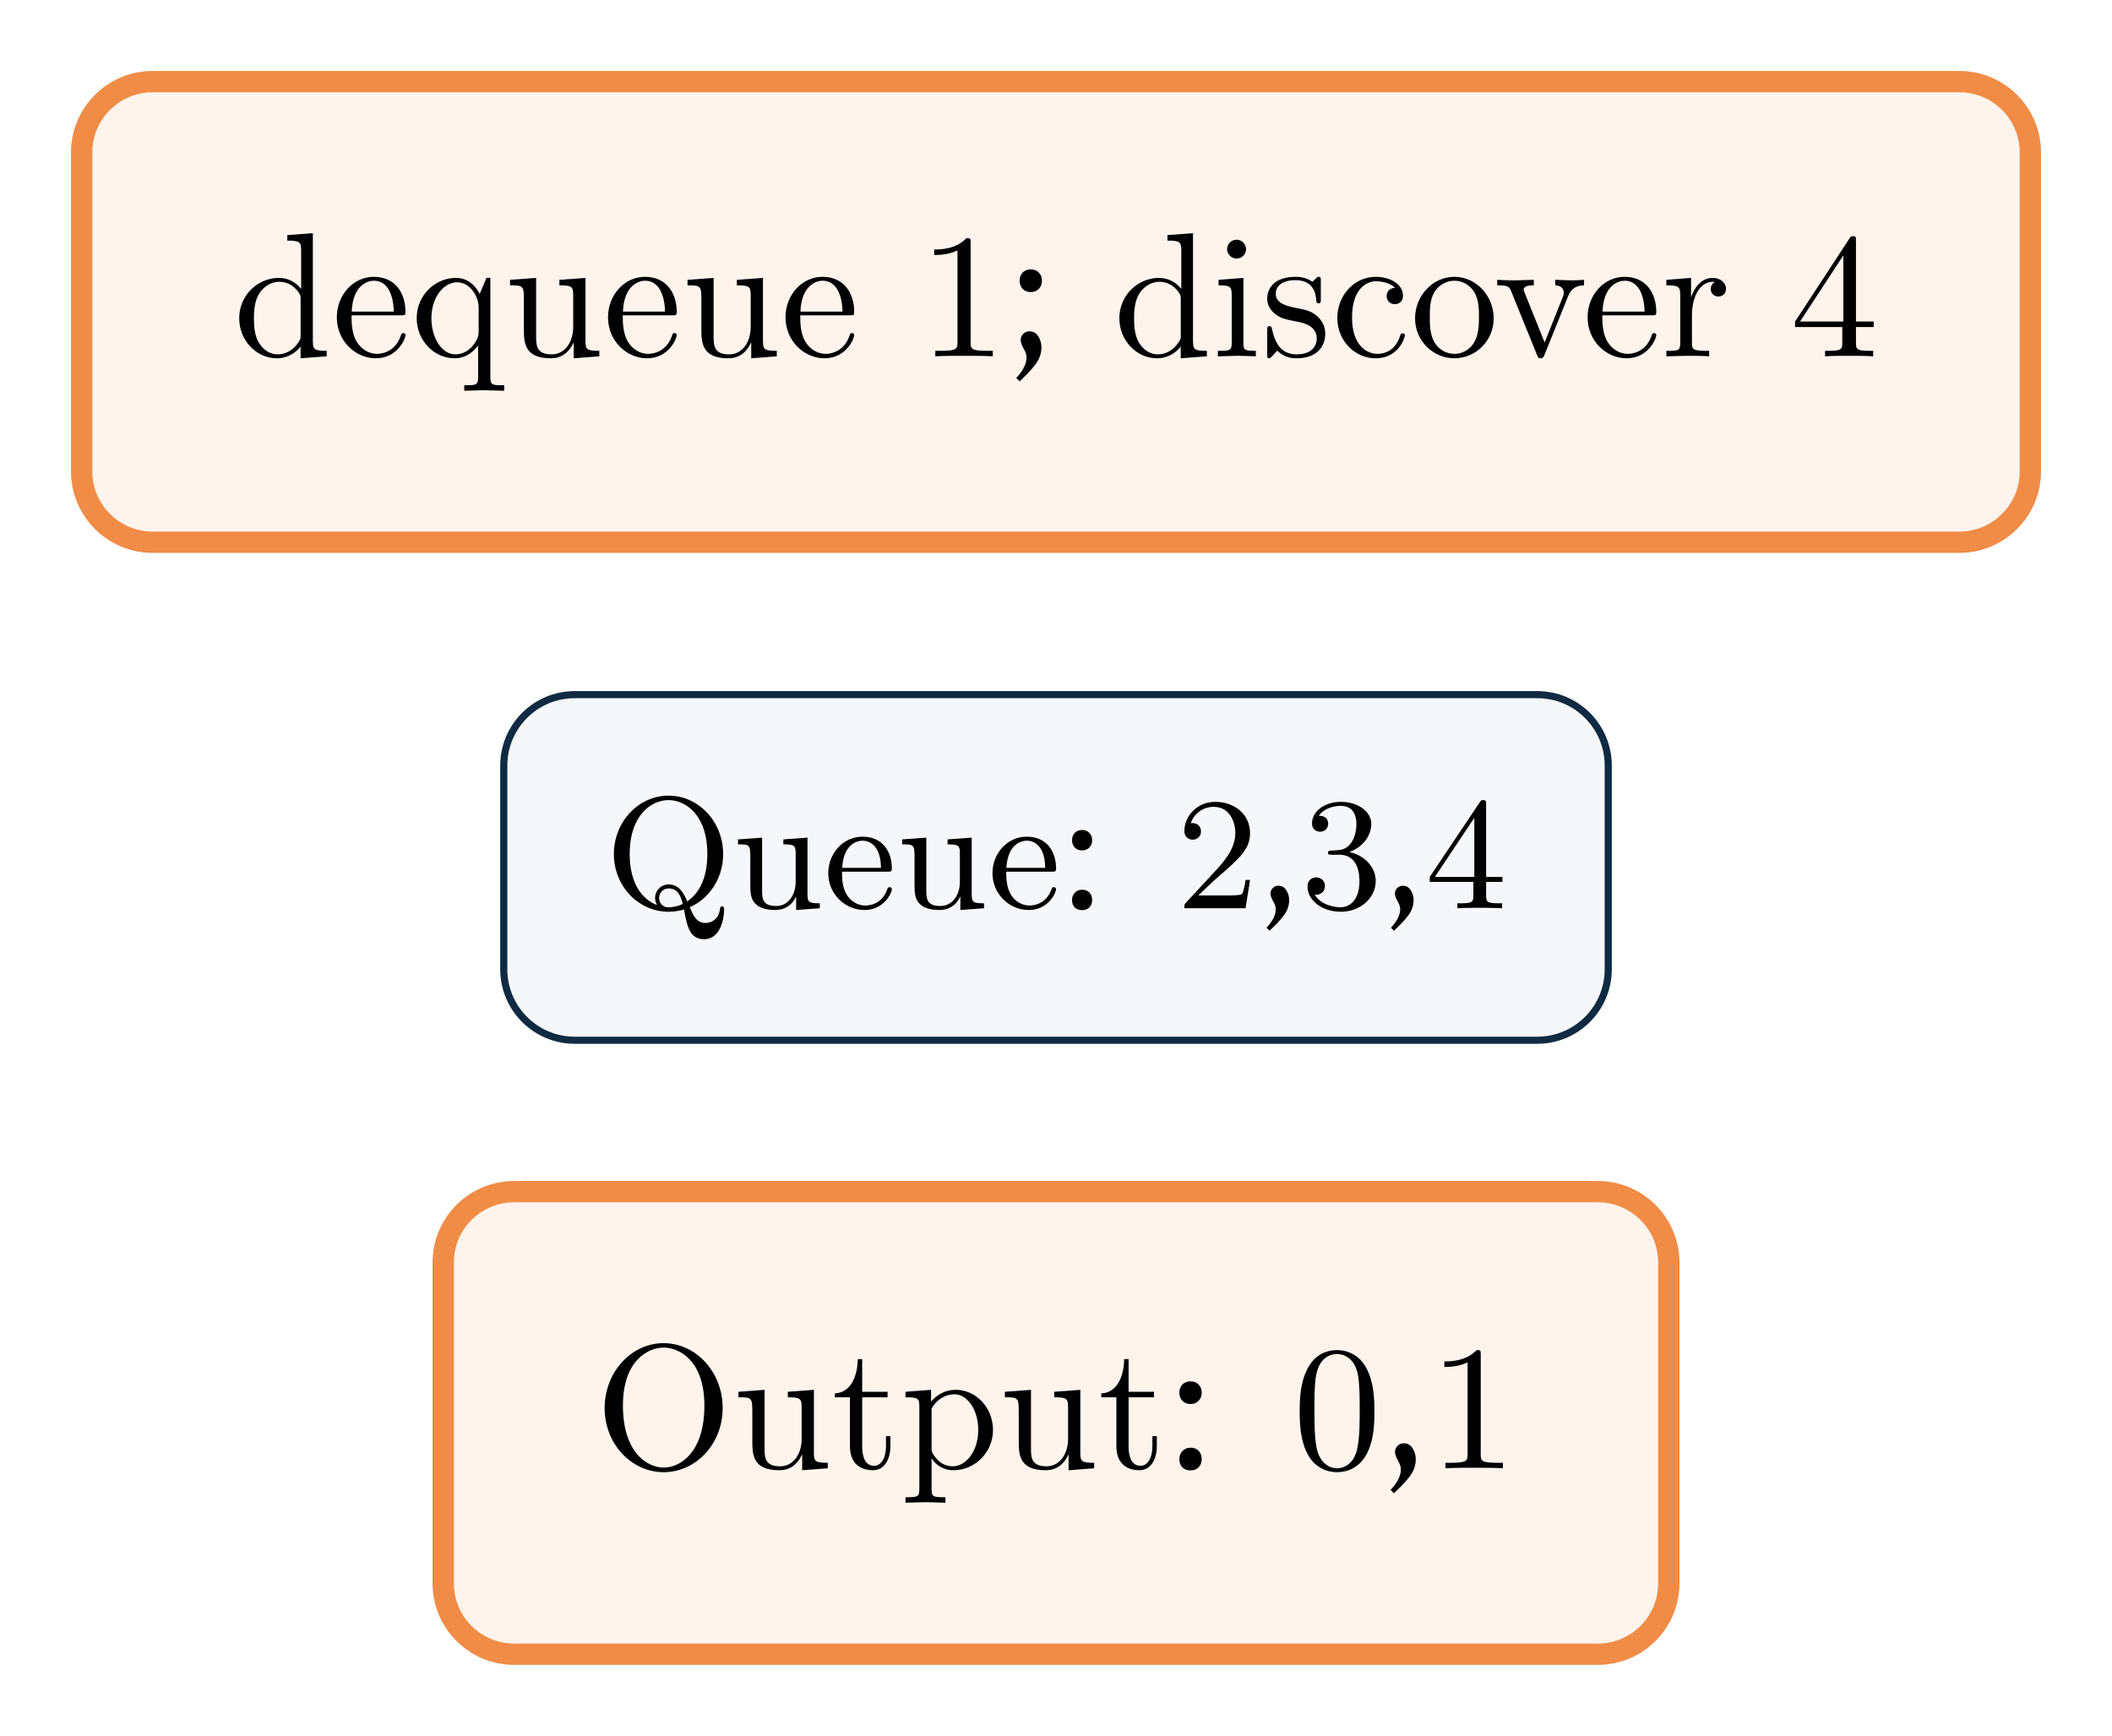
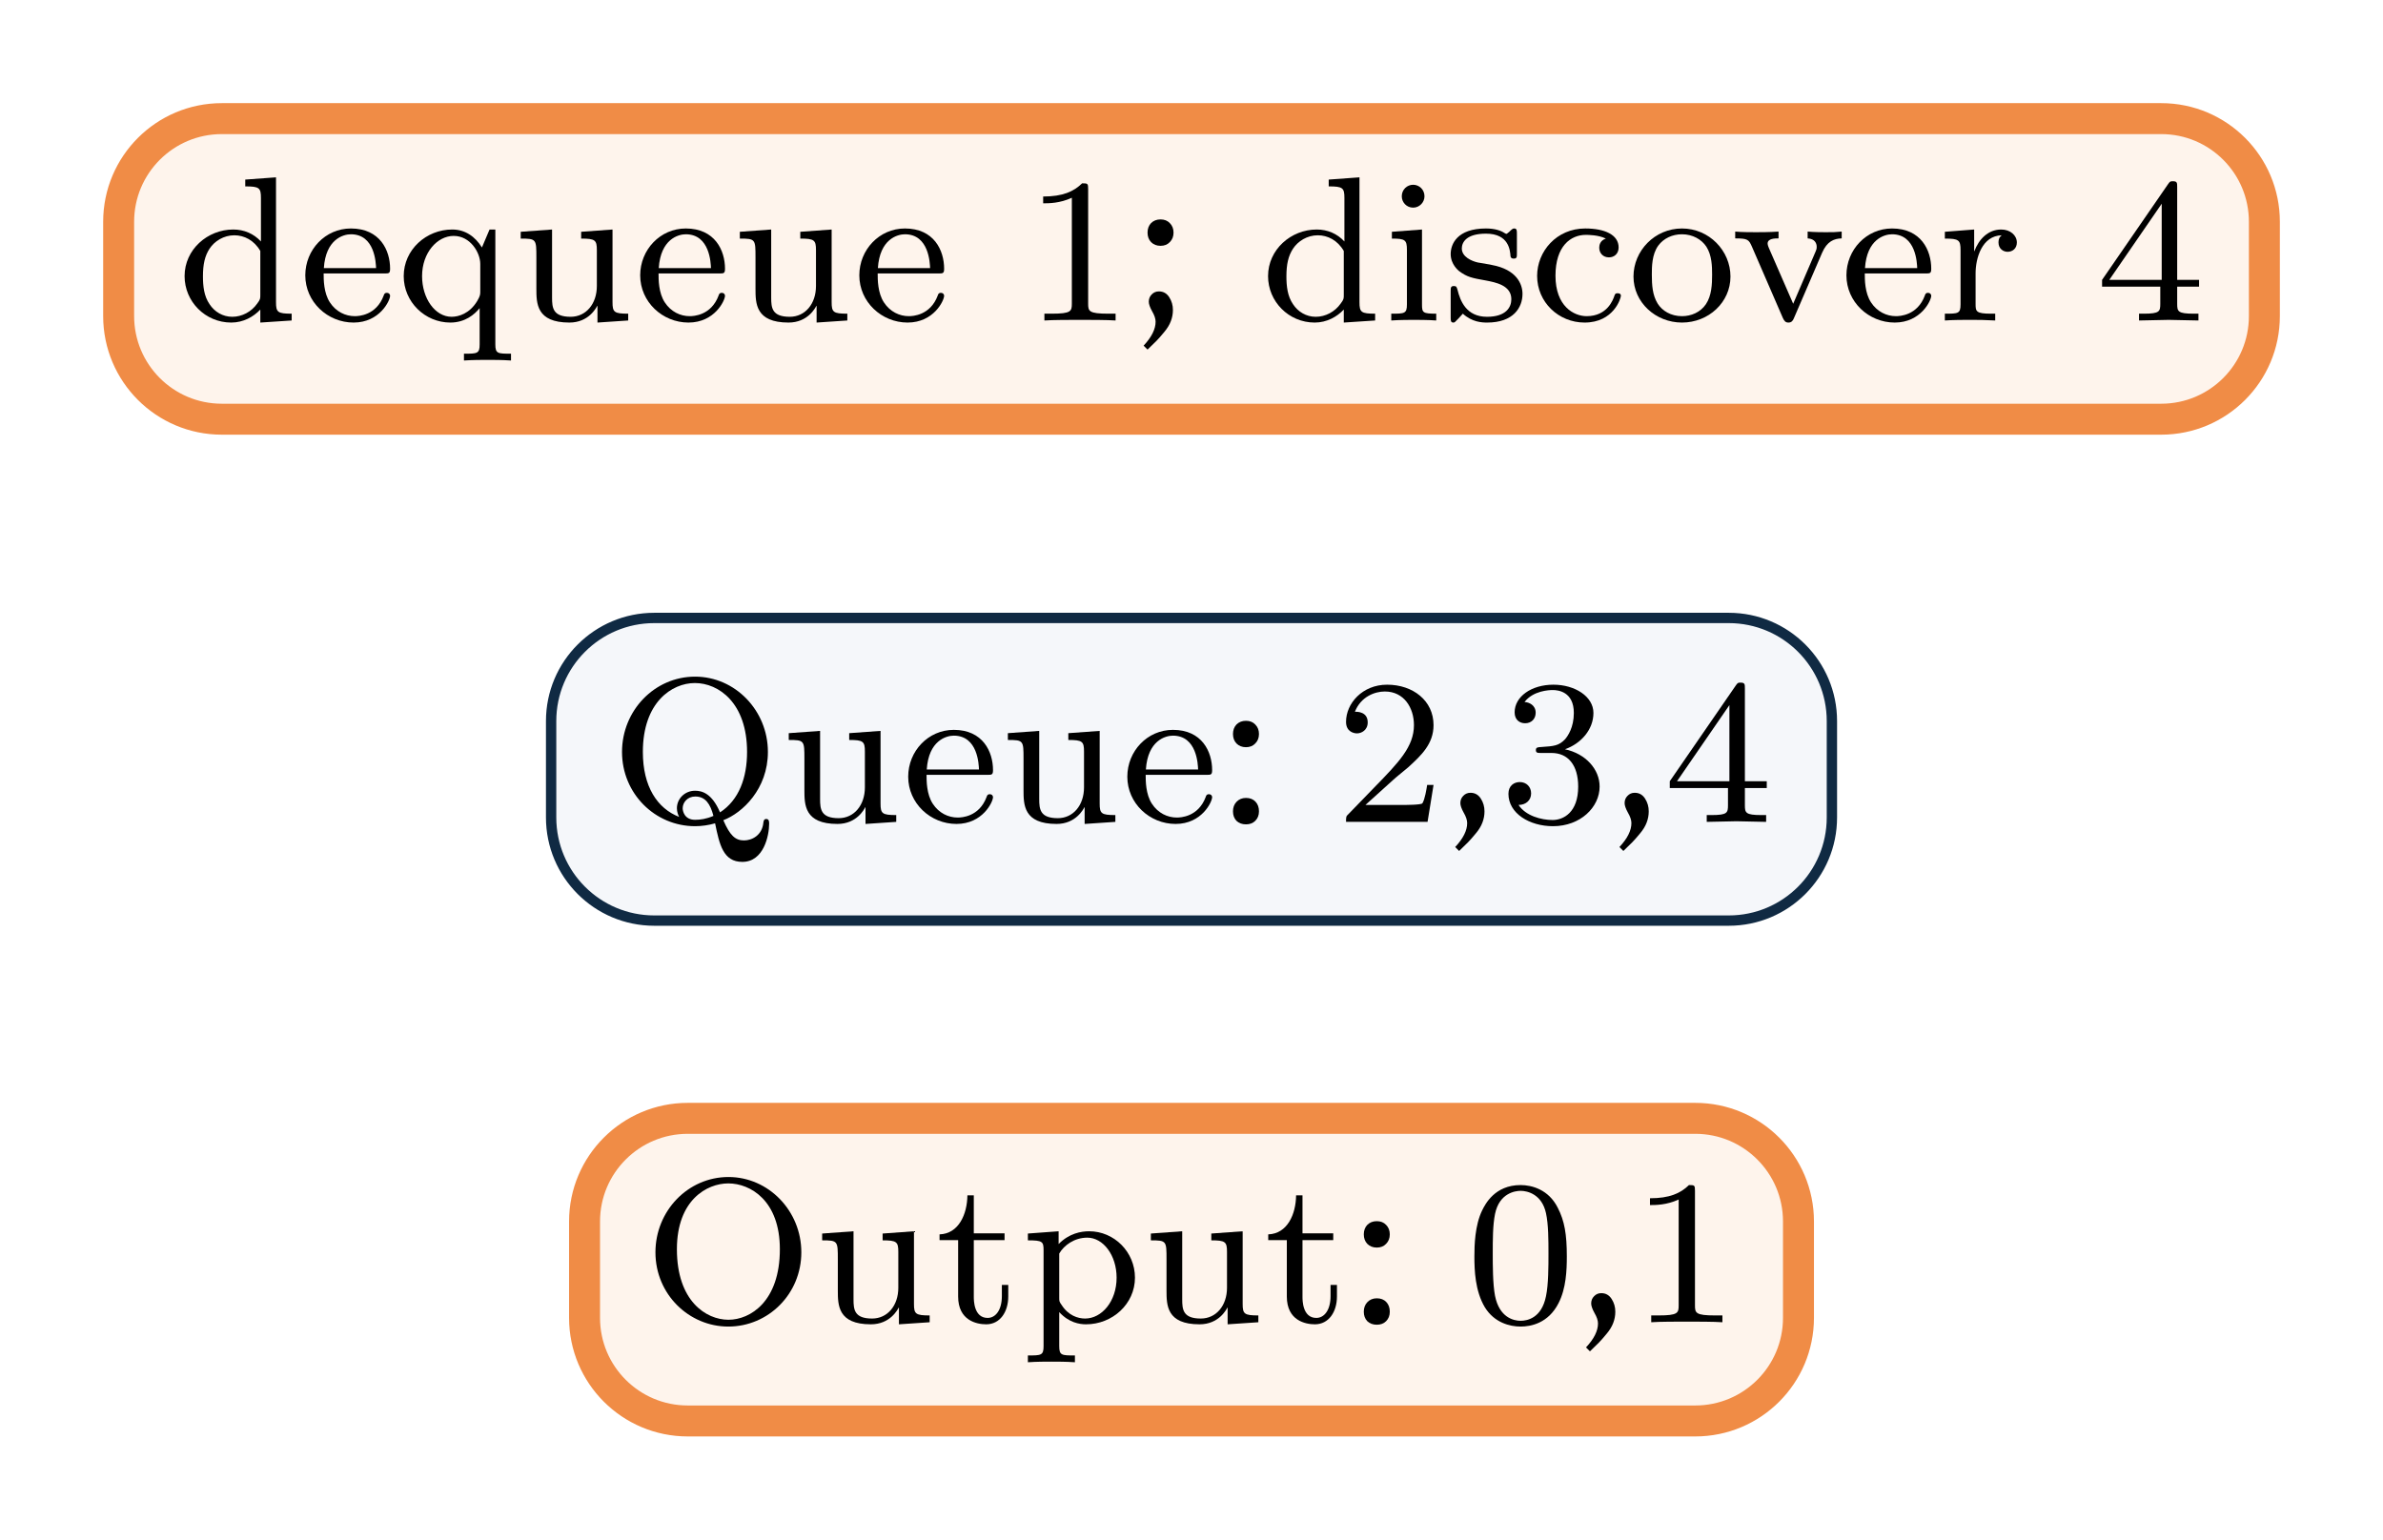
- <svg xmlns="http://www.w3.org/2000/svg" xmlns:xlink="http://www.w3.org/1999/xlink" version="1.1" width="118.547pt" height="97.437pt" viewBox="0 0 118.547 97.437">
+ <svg xmlns="http://www.w3.org/2000/svg" xmlns:xlink="http://www.w3.org/1999/xlink" version="1.1" width="92.047pt" height="59.483pt" viewBox="0 0 92.047 59.483">
  <defs>
-     <use id="g3-15" xlink:href="#g1-15" transform="scale(.900602)" />
-     <use id="g3-29" xlink:href="#g1-29" transform="scale(.900602)" />
-     <path id="g1-15" d="M1.922-.508Q1.922-.229 1.823 .03Q1.723 .299 1.494 .568Q1.265 .847 1.125 .986T.697 1.404L.508 1.215Q1.086 .598 1.086 .06Q1.086-.159 .916-.448Q.757-.737 .757-.906Q.757-1.116 .896-1.255Q1.036-1.404 1.245-1.404Q1.564-1.404 1.743-1.125T1.922-.508Z" />
-     <path id="g1-29" d="M1.773-4.701Q1.952-4.522 1.952-4.243T1.773-3.785Q1.604-3.606 1.325-3.606T.867-3.785Q.697-3.964 .697-4.243T.867-4.701Q1.046-4.88 1.325-4.88T1.773-4.701ZM1.952-.508Q1.952-.229 1.773-.05Q1.604 .12 1.325 .12T.867-.05Q.697-.229 .697-.508T.867-.966Q1.046-1.155 1.325-1.155Q1.614-1.155 1.783-.976T1.952-.508Z" />
-     <path id="g1-30" d="M1.773-4.701Q1.952-4.522 1.952-4.243T1.773-3.785Q1.604-3.606 1.325-3.606T.867-3.785Q.697-3.964 .697-4.243T.867-4.701Q1.046-4.88 1.325-4.88T1.773-4.701ZM1.922-.508Q1.922-.229 1.823 .03Q1.723 .299 1.494 .568Q1.265 .847 1.125 .986T.697 1.404L.508 1.215Q1.086 .598 1.086 .06Q1.086-.159 .916-.448Q.757-.737 .757-.906Q.757-1.116 .896-1.255Q1.036-1.404 1.245-1.404Q1.564-1.404 1.743-1.125T1.922-.508Z" />
-     <path id="g2-50" d="M3.83-1.067C3.83-1.13 3.785-1.184 3.705-1.184C3.615-1.184 3.588-1.121 3.579-1.085C3.274-.17 2.476-.152 2.341-.152C1.911-.152 1.543-.395 1.337-.7C1.041-1.139 1.032-1.677 1.032-2.054H3.588C3.785-2.054 3.83-2.054 3.83-2.243C3.83-3.166 3.328-4.019 2.18-4.019C1.103-4.019 .26-3.086 .26-1.973C.26-.798 1.202 .099 2.296 .099S3.83-.861 3.83-1.067ZM3.22-2.269H1.041C1.121-3.651 1.929-3.794 2.18-3.794C2.673-3.794 3.211-3.418 3.22-2.269Z" />
-     <path id="g2-57" d="M4.341-1.48V-1.758H3.427V-5.83C3.427-6.01 3.427-6.073 3.256-6.073C3.148-6.073 3.139-6.064 3.059-5.938L.26-1.758V-1.48H2.709V-.709C2.709-.377 2.682-.278 2.009-.278H1.812V0C2.377-.027 3.005-.027 3.068-.027C3.113-.027 3.758-.027 4.324 0V-.278H4.126C3.453-.278 3.427-.377 3.427-.709V-1.48H4.341ZM2.763-1.758H.547L2.763-5.077V-1.758Z" />
-     <path id="g2-90" d="M6.701 .081C6.701 0 6.701-.108 6.584-.108C6.521-.108 6.485-.054 6.476-.009C6.405 .771 5.795 .825 5.651 .825C5.167 .825 4.978 .44 4.772-.063C5.732-.457 6.647-1.561 6.647-3.041C6.647-4.871 5.256-6.324 3.579-6.324S.511-4.862 .511-3.041S1.911 .197 3.579 .197C3.893 .197 4.234 .135 4.449 .072C4.611 .96 4.745 1.74 5.579 1.74C6.512 1.74 6.701 .538 6.701 .081ZM5.759-3.041C5.759-1.857 5.4-.906 4.629-.386C4.449-.834 4.171-1.337 3.588-1.337C3.148-1.337 2.826-.987 2.826-.574C2.826-.359 2.933-.179 2.933-.179C2.063-.511 1.399-1.435 1.399-3.041C1.399-5.265 2.646-6.073 3.579-6.073S5.759-5.274 5.759-3.041ZM4.377-.242C4.117-.108 3.812-.054 3.579-.054C3.139-.054 3.05-.431 3.05-.574C3.05-.843 3.247-1.112 3.597-1.112C4.072-1.112 4.261-.736 4.377-.242Z" />
-     <path id="g2-106" d="M4.216-1.525C4.216-2.305 3.597-2.969 2.736-3.157C3.57-3.471 3.965-4.126 3.965-4.745C3.965-5.436 3.202-5.974 2.269-5.974S.637-5.445 .637-4.763C.637-4.467 .834-4.297 1.094-4.297S1.543-4.485 1.543-4.745C1.543-5.059 1.328-5.194 1.023-5.194C1.256-5.57 1.803-5.75 2.243-5.75C2.987-5.75 3.131-5.158 3.131-4.736C3.131-4.467 3.077-4.037 2.852-3.696C2.574-3.292 2.26-3.274 2-3.256C1.776-3.238 1.758-3.238 1.686-3.238C1.606-3.229 1.534-3.22 1.534-3.122C1.534-3.005 1.606-3.005 1.758-3.005H2.18C2.96-3.005 3.301-2.377 3.301-1.525C3.301-.377 2.691-.054 2.234-.054C2.063-.054 1.193-.099 .789-.762C1.112-.718 1.363-.942 1.363-1.247C1.363-1.543 1.139-1.731 .879-1.731C.655-1.731 .386-1.597 .386-1.22C.386-.422 1.22 .197 2.26 .197C3.382 .197 4.216-.61 4.216-1.525Z" />
-     <path id="g2-107" d="M4.144-1.588H3.893C3.875-1.471 3.803-.942 3.687-.798C3.633-.718 3.014-.718 2.835-.718H1.238L2.126-1.561C3.597-2.835 4.144-3.31 4.144-4.225C4.144-5.256 3.292-5.974 2.189-5.974C1.157-5.974 .457-5.158 .457-4.341C.457-3.893 .843-3.848 .924-3.848C1.121-3.848 1.39-3.992 1.39-4.315C1.39-4.584 1.202-4.781 .924-4.781C.879-4.781 .852-4.781 .816-4.772C1.032-5.409 1.606-5.696 2.09-5.696C3.005-5.696 3.319-4.844 3.319-4.225C3.319-3.31 2.628-2.565 2.198-2.099L.556-.323C.457-.224 .457-.206 .457 0H3.893L4.144-1.588Z" />
-     <path id="g2-109" d="M4.907 0V-.278C4.297-.278 4.216-.341 4.216-.78V-3.965L2.861-3.866V-3.588C3.471-3.588 3.552-3.525 3.552-3.086V-1.498C3.552-.7 3.104-.126 2.458-.126C1.713-.126 1.668-.511 1.668-.996V-3.965L.314-3.866V-3.588C1.005-3.588 1.005-3.561 1.005-2.763V-1.417C1.005-.834 1.005-.457 1.417-.144C1.677 .036 2.045 .099 2.404 .099C2.87 .099 3.31-.108 3.57-.646H3.579V.099L4.907 0Z" />
-     <path id="g0-43" d="M4.133-1.185C4.133-1.285 4.034-1.285 4.004-1.285C3.914-1.285 3.894-1.245 3.874-1.185C3.586-.259 2.938-.139 2.57-.139C2.042-.139 1.165-.568 1.165-2.171C1.165-3.795 1.982-4.213 2.51-4.213C2.6-4.213 3.227-4.203 3.576-3.845C3.167-3.815 3.108-3.516 3.108-3.386C3.108-3.127 3.287-2.928 3.566-2.928C3.825-2.928 4.024-3.098 4.024-3.396C4.024-4.074 3.267-4.462 2.5-4.462C1.255-4.462 .339-3.386 .339-2.151C.339-.876 1.325 .11 2.48 .11C3.815 .11 4.133-1.086 4.133-1.185Z" />
-     <path id="g0-47" d="M5.249 0V-.309C4.552-.309 4.472-.378 4.472-.867V-6.912L3.038-6.803V-6.494C3.735-6.494 3.815-6.424 3.815-5.936V-3.785C3.526-4.143 3.098-4.402 2.56-4.402C1.384-4.402 .339-3.426 .339-2.141C.339-.876 1.315 .11 2.45 .11C3.088 .11 3.536-.229 3.785-.548V.11L5.249 0ZM3.785-1.175C3.785-.996 3.785-.976 3.675-.807C3.376-.329 2.928-.11 2.5-.11C2.052-.11 1.693-.369 1.454-.747C1.195-1.155 1.165-1.723 1.165-2.131C1.165-2.5 1.185-3.098 1.474-3.546C1.683-3.855 2.062-4.183 2.6-4.183C2.948-4.183 3.366-4.034 3.675-3.586C3.785-3.416 3.785-3.396 3.785-3.217V-1.175Z" />
-     <path id="g0-50" d="M4.133-1.185C4.133-1.285 4.054-1.305 4.004-1.305C3.914-1.305 3.894-1.245 3.874-1.165C3.526-.139 2.629-.139 2.53-.139C2.032-.139 1.633-.438 1.404-.807C1.106-1.285 1.106-1.942 1.106-2.301H3.884C4.104-2.301 4.133-2.301 4.133-2.51C4.133-3.496 3.596-4.462 2.351-4.462C1.195-4.462 .279-3.436 .279-2.191C.279-.857 1.325 .11 2.47 .11C3.685 .11 4.133-.996 4.133-1.185ZM3.476-2.51H1.116C1.175-3.994 2.012-4.243 2.351-4.243C3.376-4.243 3.476-2.898 3.476-2.51Z" />
-     <path id="g0-57" d="M4.691-1.643V-1.952H3.695V-6.484C3.695-6.683 3.695-6.743 3.536-6.743C3.446-6.743 3.416-6.743 3.337-6.623L.279-1.952V-1.643H2.928V-.777C2.928-.418 2.908-.309 2.171-.309H1.962V0C2.37-.03 2.888-.03 3.307-.03S4.253-.03 4.661 0V-.309H4.452C3.715-.309 3.695-.418 3.695-.777V-1.643H4.691ZM2.988-1.952H.558L2.988-5.667V-1.952Z" />
-     <path id="g0-66" d="M2.46 0V-.309C1.803-.309 1.763-.359 1.763-.747V-4.402L.369-4.293V-3.984C1.016-3.984 1.106-3.924 1.106-3.436V-.757C1.106-.309 .996-.309 .329-.309V0L1.424-.03C1.773-.03 2.121-.01 2.46 0ZM1.912-6.016C1.912-6.285 1.683-6.544 1.384-6.544C1.046-6.544 .847-6.265 .847-6.016C.847-5.747 1.076-5.488 1.374-5.488C1.713-5.488 1.912-5.767 1.912-6.016Z" />
-     <path id="g0-80" d="M7.181-3.376C7.181-5.408 5.677-7.022 3.864-7.022C2.082-7.022 .558-5.428 .558-3.376C.558-1.335 2.092 .219 3.864 .219C5.677 .219 7.181-1.365 7.181-3.376ZM6.155-3.516C6.155-.876 4.791-.04 3.874-.04C2.918-.04 1.584-.916 1.584-3.516C1.584-6.096 3.038-6.773 3.864-6.773C4.731-6.773 6.155-6.066 6.155-3.516Z" />
-     <path id="g0-81" d="M4.691-2.131C4.691-3.406 3.695-4.462 2.49-4.462C1.245-4.462 .279-3.376 .279-2.131C.279-.847 1.315 .11 2.48 .11C3.685 .11 4.691-.867 4.691-2.131ZM3.864-2.211C3.864-1.853 3.864-1.315 3.645-.876C3.426-.428 2.988-.139 2.49-.139C2.062-.139 1.623-.349 1.355-.807C1.106-1.245 1.106-1.853 1.106-2.211C1.106-2.6 1.106-3.137 1.345-3.576C1.614-4.034 2.082-4.243 2.48-4.243C2.918-4.243 3.347-4.024 3.606-3.596S3.864-2.59 3.864-2.211Z" />
-     <path id="g0-82" d="M4.173 0V-.309H3.855C2.958-.309 2.928-.418 2.928-.787V-6.374C2.928-6.613 2.928-6.633 2.699-6.633C2.082-5.996 1.205-5.996 .886-5.996V-5.687C1.086-5.687 1.673-5.687 2.191-5.946V-.787C2.191-.428 2.161-.309 1.265-.309H.946V0C1.295-.03 2.161-.03 2.56-.03S3.825-.03 4.173 0Z" />
-     <path id="g0-84" d="M5.189-2.151C5.189-3.416 4.223-4.402 3.108-4.402C2.331-4.402 1.912-3.964 1.713-3.745V-4.402L.279-4.293V-3.984C.986-3.984 1.056-3.924 1.056-3.486V1.175C1.056 1.623 .946 1.623 .279 1.623V1.932L1.394 1.902L2.52 1.932V1.623C1.853 1.623 1.743 1.623 1.743 1.175V-.498V-.588C1.793-.428 2.211 .11 2.968 .11C4.153 .11 5.189-.867 5.189-2.151ZM4.362-2.151C4.362-.946 3.665-.11 2.928-.11C2.53-.11 2.151-.309 1.882-.717C1.743-.926 1.743-.936 1.743-1.135V-3.357C2.032-3.864 2.52-4.153 3.028-4.153C3.755-4.153 4.362-3.277 4.362-2.151Z" />
-     <path id="g0-91" d="M5.249 1.932V1.623C4.582 1.623 4.472 1.623 4.472 1.175V-4.402H4.253L3.874-3.496C3.745-3.775 3.337-4.402 2.54-4.402C1.384-4.402 .339-3.436 .339-2.141C.339-.896 1.305 .11 2.46 .11C3.157 .11 3.566-.319 3.785-.608V1.175C3.785 1.623 3.675 1.623 3.008 1.623V1.932L4.123 1.902L5.249 1.932ZM3.815-1.355C3.815-1.036 3.635-.757 3.416-.518C3.287-.378 2.968-.11 2.5-.11C1.773-.11 1.165-.996 1.165-2.141C1.165-3.327 1.863-4.153 2.6-4.153C3.396-4.153 3.815-3.287 3.815-2.759V-1.355Z" />
-     <path id="g0-96" d="M3.625-3.795C3.625-4.113 3.317-4.402 2.888-4.402C2.161-4.402 1.803-3.735 1.663-3.307V-4.402L.279-4.293V-3.984C.976-3.984 1.056-3.914 1.056-3.426V-.757C1.056-.309 .946-.309 .279-.309V0L1.414-.03C1.813-.03 2.281-.03 2.679 0V-.309H2.47C1.733-.309 1.713-.418 1.713-.777V-2.311C1.713-3.297 2.131-4.183 2.888-4.183C2.958-4.183 2.978-4.183 2.998-4.173C2.968-4.163 2.769-4.044 2.769-3.785C2.769-3.506 2.978-3.357 3.197-3.357C3.376-3.357 3.625-3.476 3.625-3.795Z" />
-     <path id="g0-98" d="M3.586-1.275C3.586-1.803 3.287-2.102 3.167-2.221C2.839-2.54 2.45-2.619 2.032-2.699C1.474-2.809 .807-2.938 .807-3.516C.807-3.864 1.066-4.273 1.922-4.273C3.018-4.273 3.068-3.376 3.088-3.068C3.098-2.978 3.207-2.978 3.207-2.978C3.337-2.978 3.337-3.028 3.337-3.217V-4.223C3.337-4.392 3.337-4.462 3.227-4.462C3.177-4.462 3.157-4.462 3.028-4.343C2.998-4.303 2.898-4.213 2.859-4.183C2.48-4.462 2.072-4.462 1.922-4.462C.707-4.462 .329-3.795 .329-3.237C.329-2.888 .488-2.61 .757-2.39C1.076-2.131 1.355-2.072 2.072-1.932C2.291-1.892 3.108-1.733 3.108-1.016C3.108-.508 2.759-.11 1.982-.11C1.145-.11 .787-.677 .598-1.524C.568-1.653 .558-1.693 .458-1.693C.329-1.693 .329-1.623 .329-1.444V-.129C.329 .04 .329 .11 .438 .11C.488 .11 .498 .1 .687-.09C.707-.11 .707-.129 .886-.319C1.325 .1 1.773 .11 1.982 .11C3.127 .11 3.586-.558 3.586-1.275Z" />
-     <path id="g0-105" d="M3.307-1.235V-1.803H3.058V-1.255C3.058-.518 2.759-.139 2.39-.139C1.723-.139 1.723-1.046 1.723-1.215V-3.984H3.147V-4.293H1.723V-6.125H1.474C1.464-5.309 1.165-4.243 .189-4.203V-3.984H1.036V-1.235C1.036-.01 1.962 .11 2.321 .11C3.028 .11 3.307-.598 3.307-1.235Z" />
-     <path id="g0-109" d="M5.329 0V-.309C4.631-.309 4.552-.378 4.552-.867V-4.402L3.088-4.293V-3.984C3.785-3.984 3.864-3.914 3.864-3.426V-1.653C3.864-.787 3.386-.11 2.659-.11C1.823-.11 1.783-.578 1.783-1.096V-4.402L.319-4.293V-3.984C1.096-3.984 1.096-3.954 1.096-3.068V-1.574C1.096-.797 1.096 .11 2.61 .11C3.167 .11 3.606-.169 3.894-.787V.11L5.329 0Z" />
-     <path id="g0-112" d="M5.06-3.984V-4.293C4.831-4.273 4.542-4.263 4.313-4.263L3.446-4.293V-3.984C3.815-3.974 3.924-3.745 3.924-3.556C3.924-3.466 3.904-3.426 3.864-3.317L2.849-.777L1.733-3.556C1.673-3.685 1.673-3.725 1.673-3.725C1.673-3.984 2.062-3.984 2.241-3.984V-4.293L1.155-4.263C.886-4.263 .488-4.273 .189-4.293V-3.984C.817-3.984 .857-3.924 .986-3.615L2.42-.08C2.48 .06 2.5 .11 2.629 .11S2.799 .02 2.839-.08L4.143-3.317C4.233-3.546 4.402-3.974 5.06-3.984Z" />
-     <path id="g0-121" d="M4.582-3.187C4.582-3.984 4.532-4.781 4.183-5.518C3.725-6.474 2.908-6.633 2.49-6.633C1.892-6.633 1.165-6.374 .757-5.448C.438-4.761 .388-3.984 .388-3.187C.388-2.44 .428-1.544 .837-.787C1.265 .02 1.992 .219 2.48 .219C3.018 .219 3.775 .01 4.213-.936C4.532-1.623 4.582-2.4 4.582-3.187ZM3.755-3.307C3.755-2.56 3.755-1.882 3.645-1.245C3.496-.299 2.928 0 2.48 0C2.092 0 1.504-.249 1.325-1.205C1.215-1.803 1.215-2.719 1.215-3.307C1.215-3.944 1.215-4.602 1.295-5.139C1.484-6.325 2.231-6.414 2.48-6.414C2.809-6.414 3.466-6.235 3.655-5.249C3.755-4.691 3.755-3.934 3.755-3.307Z" />
+     <path id="g1-15" d="M1.538-.406Q1.538-.183 1.459 .024Q1.379 .239 1.196 .454Q1.012 .677 .901 .789T.558 1.124L.406 .972Q.869 .478 .869 .048Q.869-.128 .733-.359Q.606-.59 .606-.725Q.606-.893 .717-1.004Q.829-1.124 .996-1.124Q1.251-1.124 1.395-.901T1.538-.406Z" />
+     <path id="g1-29" d="M1.419-3.762Q1.562-3.618 1.562-3.395T1.419-3.029Q1.283-2.885 1.06-2.885T.693-3.029Q.558-3.172 .558-3.395T.693-3.762Q.837-3.905 1.06-3.905T1.419-3.762ZM1.562-.406Q1.562-.183 1.419-.04Q1.283 .096 1.06 .096T.693-.04Q.558-.183 .558-.406T.693-.773Q.837-.925 1.06-.925Q1.291-.925 1.427-.781T1.562-.406Z" />
+     <path id="g1-30" d="M1.419-3.762Q1.562-3.618 1.562-3.395T1.419-3.029Q1.283-2.885 1.06-2.885T.693-3.029Q.558-3.172 .558-3.395T.693-3.762Q.837-3.905 1.06-3.905T1.419-3.762ZM1.538-.406Q1.538-.183 1.459 .024Q1.379 .239 1.196 .454Q1.012 .677 .901 .789T.558 1.124L.406 .972Q.869 .478 .869 .048Q.869-.128 .733-.359Q.606-.59 .606-.725Q.606-.893 .717-1.004Q.829-1.124 .996-1.124Q1.251-1.124 1.395-.901T1.538-.406Z" />
+     <path id="g0-43" d="M3.515-.956C3.515-1.052 3.411-1.052 3.387-1.052C3.331-1.052 3.292-1.044 3.268-.964C3.212-.797 2.989-.167 2.192-.167C1.698-.167 .988-.55 .988-1.729C.988-2.877 1.578-3.308 2.16-3.308C2.232-3.308 2.654-3.308 2.933-3.164C2.71-3.092 2.678-2.909 2.678-2.813C2.678-2.598 2.829-2.439 3.053-2.439C3.26-2.439 3.427-2.582 3.427-2.821C3.427-3.316 2.885-3.555 2.136-3.555C1.028-3.555 .279-2.67 .279-1.722C.279-.709 1.108 .08 2.112 .08C3.236 .08 3.515-.861 3.515-.956Z" />
+     <path id="g0-47" d="M4.415 0V-.263C3.873-.263 3.81-.319 3.81-.709V-5.531L2.622-5.444V-5.181C3.164-5.181 3.228-5.125 3.228-4.734V-3.053C2.949-3.355 2.574-3.515 2.16-3.515C1.164-3.515 .279-2.742 .279-1.714C.279-.733 1.076 .08 2.08 .08C2.55 .08 2.941-.143 3.204-.422V.08L4.415 0ZM3.204-.988C3.204-.845 3.204-.813 3.084-.654C2.861-.335 2.495-.143 2.12-.143C1.753-.143 1.435-.335 1.243-.63C1.028-.94 .988-1.331 .988-1.706C.988-2.168 1.06-2.495 1.243-2.774C1.435-3.068 1.793-3.292 2.2-3.292C2.582-3.292 2.965-3.1 3.204-2.686V-.988Z" />
+     <path id="g0-50" d="M3.515-.956C3.515-.988 3.491-1.068 3.387-1.068C3.3-1.068 3.284-1.012 3.268-.964C2.981-.191 2.295-.167 2.152-.167C1.793-.167 1.427-.335 1.188-.701S.948-1.578 .948-1.817H3.292C3.467-1.817 3.515-1.817 3.515-2C3.515-2.71 3.124-3.555 2-3.555C1.012-3.555 .239-2.734 .239-1.745C.239-.717 1.1 .08 2.104 .08C3.116 .08 3.515-.773 3.515-.956ZM2.973-2.024H.956C1.028-3.14 1.706-3.331 2-3.331C2.933-3.331 2.965-2.208 2.973-2.024Z" />
+     <path id="g0-57" d="M3.985-1.307V-1.57H3.14V-5.157C3.14-5.316 3.14-5.38 2.973-5.38C2.869-5.38 2.861-5.372 2.782-5.26L.239-1.57V-1.307H2.487V-.646C2.487-.351 2.463-.263 1.849-.263H1.666V0L2.813-.024L3.961 0V-.263H3.778C3.164-.263 3.14-.351 3.14-.646V-1.307H3.985ZM2.542-1.57H.518L2.542-4.511V-1.57Z" />
+     <path id="g0-66" d="M2.072 0V-.263C1.554-.263 1.522-.303 1.522-.614V-3.515L.359-3.427V-3.164C.869-3.164 .94-3.116 .94-2.726V-.622C.94-.263 .845-.263 .335-.263V0C.646-.024 1.092-.024 1.211-.024C1.315-.024 1.793-.024 2.072 0ZM1.618-4.798C1.618-5.061 1.411-5.244 1.18-5.244S.741-5.061 .741-4.798C.741-4.567 .925-4.36 1.18-4.36C1.427-4.36 1.618-4.567 1.618-4.798Z" />
+     <path id="g0-80" d="M6.105-2.702C6.105-4.304 4.838-5.611 3.292-5.611C1.722-5.611 .47-4.296 .47-2.702C.47-1.076 1.769 .167 3.284 .167C4.83 .167 6.105-1.092 6.105-2.702ZM5.276-2.821C5.276-.797 4.128-.096 3.292-.096C2.423-.096 1.299-.821 1.299-2.821C1.299-4.726 2.463-5.364 3.284-5.364C4.144-5.364 5.276-4.694 5.276-2.821Z" />
+     <path id="g0-81" d="M3.985-1.698C3.985-2.694 3.164-3.555 2.112-3.555S.239-2.694 .239-1.698S1.092 .08 2.112 .08C3.14 .08 3.985-.701 3.985-1.698ZM3.276-1.769C3.276-1.403 3.26-.964 3.037-.63C2.821-.311 2.463-.167 2.112-.167C1.682-.167 1.347-.375 1.172-.654C.972-.98 .948-1.371 .948-1.769C.948-2.072 .948-2.55 1.196-2.893C1.403-3.172 1.737-3.331 2.112-3.331C2.526-3.331 2.869-3.132 3.053-2.853C3.268-2.519 3.276-2.088 3.276-1.769Z" />
+     <path id="g0-82" d="M3.563 0V-.263H3.284C2.526-.263 2.503-.359 2.503-.654V-5.077C2.503-5.292 2.487-5.3 2.271-5.3C1.945-4.981 1.522-4.79 .765-4.79V-4.527C.98-4.527 1.411-4.527 1.873-4.742V-.654C1.873-.359 1.849-.263 1.092-.263H.813V0C1.14-.024 1.825-.024 2.184-.024S3.236-.024 3.563 0Z" />
+     <path id="g0-84" d="M4.415-1.722C4.415-2.718 3.61-3.515 2.646-3.515C2.335-3.515 1.873-3.435 1.466-3.021V-3.515L.279-3.427V-3.164C.845-3.164 .885-3.116 .885-2.782V.925C.885 1.283 .789 1.283 .279 1.283V1.546C.622 1.522 .972 1.522 1.188 1.522C1.419 1.522 1.753 1.522 2.096 1.546V1.283C1.586 1.283 1.49 1.283 1.49 .925V-.391C1.865 .016 2.271 .08 2.526 .08C3.539 .08 4.415-.701 4.415-1.722ZM3.706-1.722C3.706-.805 3.132-.143 2.487-.143C2.208-.143 1.841-.263 1.586-.662C1.49-.797 1.49-.805 1.49-.956V-2.654C1.674-2.973 2.072-3.268 2.574-3.268C3.188-3.268 3.706-2.59 3.706-1.722Z" />
+     <path id="g0-90" d="M6.153 .072C6.153 0 6.153-.112 6.041-.112C5.946-.112 5.938-.024 5.93 .032C5.882 .518 5.491 .717 5.181 .717C4.846 .717 4.639 .526 4.383-.064C5.117-.343 6.105-1.267 6.105-2.702C6.105-4.304 4.838-5.611 3.292-5.611C1.722-5.611 .47-4.296 .47-2.702C.47-1.092 1.745 .167 3.292 .167C3.547 .167 3.818 .128 4.065 .056C4.232 .869 4.376 1.546 5.117 1.546C5.946 1.546 6.153 .526 6.153 .072ZM5.3-2.702C5.3-1.706 4.989-.845 4.256-.367C3.945-1.1 3.563-1.203 3.292-1.203C2.893-1.203 2.59-.893 2.59-.526C2.59-.375 2.646-.247 2.678-.191C1.833-.518 1.275-1.363 1.275-2.702C1.275-4.623 2.399-5.364 3.284-5.364C4.2-5.364 5.3-4.599 5.3-2.702ZM4.001-.231C3.73-.112 3.491-.08 3.292-.08C2.877-.08 2.813-.422 2.813-.526C2.813-.749 2.997-.98 3.3-.98C3.69-.98 3.881-.693 4.001-.231Z" />
+     <path id="g0-91" d="M4.423 1.546V1.283C3.913 1.283 3.818 1.283 3.818 .925V-3.515H3.594L3.3-2.821C3.037-3.244 2.654-3.515 2.152-3.515C1.156-3.515 .279-2.742 .279-1.714C.279-.717 1.1 .08 2.08 .08C2.654 .08 3.021-.239 3.212-.478V.925C3.212 1.283 3.116 1.283 2.606 1.283V1.546C2.949 1.522 3.3 1.522 3.515 1.522C3.746 1.522 4.081 1.522 4.423 1.546ZM3.236-1.132C3.236-1.004 3.236-.956 3.116-.749C2.821-.263 2.399-.143 2.128-.143C1.49-.143 .988-.853 .988-1.714C.988-2.622 1.578-3.268 2.208-3.268C2.853-3.268 3.236-2.622 3.236-2.184V-1.132Z" />
+     <path id="g0-96" d="M3.06-3.013C3.06-3.292 2.805-3.515 2.455-3.515C1.937-3.515 1.586-3.124 1.419-2.678H1.411V-3.515L.279-3.427V-3.164C.821-3.164 .885-3.108 .885-2.718V-.622C.885-.263 .789-.263 .279-.263V0C.59-.024 1.028-.024 1.219-.024C1.69-.024 1.706-.024 2.224 0V-.263H2.064C1.482-.263 1.466-.351 1.466-.638V-1.817C1.466-2.415 1.714-3.276 2.479-3.292C2.431-3.26 2.351-3.196 2.351-3.013C2.351-2.766 2.542-2.654 2.702-2.654C2.893-2.654 3.06-2.782 3.06-3.013Z" />
+     <path id="g0-98" d="M3.053-1.028C3.053-1.411 2.821-1.969 1.873-2.144C1.809-2.16 1.363-2.24 1.331-2.24C1.084-2.295 .709-2.463 .709-2.782C.709-3.021 .885-3.355 1.642-3.355C2.534-3.355 2.574-2.702 2.59-2.479C2.598-2.415 2.654-2.391 2.71-2.391C2.837-2.391 2.837-2.447 2.837-2.598V-3.347C2.837-3.475 2.837-3.555 2.734-3.555C2.694-3.555 2.67-3.555 2.542-3.427C2.526-3.419 2.455-3.347 2.431-3.347C2.431-3.347 2.407-3.347 2.359-3.379C2.232-3.467 2-3.555 1.642-3.555C.526-3.555 .279-2.949 .279-2.566C.279-2.168 .574-1.937 .598-1.913C.917-1.674 1.1-1.642 1.634-1.546C2.008-1.474 2.622-1.363 2.622-.821C2.622-.51 2.415-.143 1.682-.143C.877-.143 .646-.765 .542-1.188C.51-1.291 .502-1.331 .406-1.331C.279-1.331 .279-1.267 .279-1.116V-.128C.279 0 .279 .08 .383 .08C.43 .08 .438 .072 .582-.08C.622-.12 .709-.223 .749-.263C1.108 .064 1.482 .08 1.69 .08C2.702 .08 3.053-.502 3.053-1.028Z" />
+     <path id="g0-105" d="M2.813-.996V-1.443H2.566V-1.012C2.566-.462 2.319-.167 2.016-.167C1.482-.167 1.482-.853 1.482-.98V-3.172H2.67V-3.435H1.482V-4.902H1.235C1.227-4.176 .901-3.419 .159-3.395V-3.172H.877V-.996C.877-.064 1.594 .08 1.961 .08C2.495 .08 2.813-.399 2.813-.996Z" />
+     <path id="g0-106" d="M3.873-1.363C3.873-2.024 3.347-2.63 2.534-2.805C3.164-3.029 3.634-3.571 3.634-4.208S2.917-5.3 2.088-5.3C1.235-5.3 .59-4.838 .59-4.232C.59-3.937 .789-3.81 .996-3.81C1.243-3.81 1.403-3.985 1.403-4.216C1.403-4.511 1.148-4.623 .972-4.631C1.307-5.069 1.921-5.093 2.064-5.093C2.271-5.093 2.877-5.029 2.877-4.208C2.877-3.65 2.646-3.316 2.534-3.188C2.295-2.941 2.112-2.925 1.626-2.893C1.474-2.885 1.411-2.877 1.411-2.774C1.411-2.662 1.482-2.662 1.618-2.662H2.016C2.646-2.662 3.045-2.2 3.045-1.363C3.045-.367 2.479-.072 2.056-.072C1.618-.072 1.02-.231 .741-.654C1.028-.654 1.227-.837 1.227-1.1C1.227-1.355 1.044-1.538 .789-1.538C.574-1.538 .351-1.403 .351-1.084C.351-.327 1.164 .167 2.072 .167C3.132 .167 3.873-.566 3.873-1.363Z" />
+     <path id="g0-107" d="M3.802-1.427H3.555C3.531-1.267 3.467-.869 3.371-.717C3.323-.654 2.718-.654 2.59-.654H1.172L2.248-1.626C2.375-1.745 2.71-2.008 2.837-2.12C3.331-2.574 3.802-3.013 3.802-3.738C3.802-4.686 3.005-5.3 2.008-5.3C1.052-5.3 .422-4.575 .422-3.865C.422-3.475 .733-3.419 .845-3.419C1.012-3.419 1.259-3.539 1.259-3.842C1.259-4.256 .861-4.256 .765-4.256C.996-4.838 1.53-5.037 1.921-5.037C2.662-5.037 3.045-4.407 3.045-3.738C3.045-2.909 2.463-2.303 1.522-1.339L.518-.303C.422-.215 .422-.199 .422 0H3.571L3.802-1.427Z" />
+     <path id="g0-109" d="M4.479 0V-.263C3.937-.263 3.873-.319 3.873-.709V-3.515L2.662-3.427V-3.164C3.204-3.164 3.268-3.108 3.268-2.718V-1.331C3.268-.646 2.853-.143 2.256-.143C1.57-.143 1.538-.486 1.538-.885V-3.515L.327-3.427V-3.164C.932-3.164 .932-3.14 .932-2.431V-1.235C.932-.662 .932 .08 2.208 .08C2.957 .08 3.244-.494 3.284-.566H3.292V.08L4.479 0Z" />
+     <path id="g0-112" d="M4.288-3.172V-3.435C4.009-3.411 3.993-3.411 3.666-3.411C3.594-3.411 3.22-3.411 2.973-3.435V-3.172C3.252-3.156 3.323-2.981 3.323-2.845C3.323-2.766 3.308-2.726 3.276-2.654L2.415-.646L1.474-2.805C1.427-2.909 1.427-2.973 1.427-2.973C1.427-3.172 1.714-3.172 1.849-3.172V-3.435C1.506-3.411 1.132-3.411 .98-3.411C.813-3.411 .43-3.411 .175-3.435V-3.172C.662-3.172 .701-3.124 .821-2.853L2.016-.096C2.072 .024 2.12 .08 2.232 .08S2.399 .016 2.439-.08L3.531-2.614C3.722-3.06 3.993-3.164 4.288-3.172Z" />
+     <path id="g0-121" d="M3.897-2.542C3.897-3.395 3.81-3.913 3.547-4.423C3.196-5.125 2.55-5.3 2.112-5.3C1.108-5.3 .741-4.551 .63-4.328C.343-3.746 .327-2.957 .327-2.542C.327-2.016 .351-1.211 .733-.574C1.1 .016 1.69 .167 2.112 .167C2.495 .167 3.18 .048 3.579-.741C3.873-1.315 3.897-2.024 3.897-2.542ZM3.188-2.638C3.188-2.168 3.188-1.451 3.092-1.004C2.925-.167 2.375-.056 2.112-.056C1.841-.056 1.291-.183 1.124-1.02C1.036-1.474 1.036-2.224 1.036-2.638C1.036-3.188 1.036-3.746 1.124-4.184C1.291-4.997 1.913-5.077 2.112-5.077C2.383-5.077 2.933-4.941 3.092-4.216C3.188-3.778 3.188-3.18 3.188-2.638Z" />
  </defs>
  <g id="page1">
-     <path d="M109.98 4.582H8.568C6.367 4.582 4.583 6.366 4.583 8.567V26.452C4.583 28.653 6.367 30.437 8.568 30.437H109.98C112.181 30.437 113.965 28.653 113.965 26.452V8.567C113.965 6.366 112.181 4.582 109.98 4.582Z" fill="#fef4ec" />
-     <path d="M109.98 4.582H8.568C6.367 4.582 4.583 6.366 4.583 8.567V26.452C4.583 28.653 6.367 30.437 8.568 30.437H109.98C112.181 30.437 113.965 28.653 113.965 26.452V8.567C113.965 6.366 112.181 4.582 109.98 4.582Z" stroke="#f08c46" fill="none" stroke-width="1.196" stroke-miterlimit="10" />
-     <g transform="matrix(1.000265 0 0 1.000265 -.000002 97.437)">
-       <use x="13.084" y="-77.415" xlink:href="#g0-47" />
-       <use x="18.621" y="-77.415" xlink:href="#g0-50" />
-       <use x="23.044" y="-77.415" xlink:href="#g0-91" />
-       <use x="28.302" y="-77.415" xlink:href="#g0-109" />
-       <use x="33.84" y="-77.415" xlink:href="#g0-50" />
-       <use x="38.262" y="-77.415" xlink:href="#g0-109" />
-       <use x="43.8" y="-77.415" xlink:href="#g0-50" />
-       <use x="51.539" y="-77.415" xlink:href="#g0-82" />
-       <use x="56.519" y="-77.415" xlink:href="#g1-30" />
-       <use x="62.474" y="-77.415" xlink:href="#g0-47" />
-       <use x="68.012" y="-77.415" xlink:href="#g0-66" />
-       <use x="70.781" y="-77.415" xlink:href="#g0-98" />
-       <use x="74.705" y="-77.415" xlink:href="#g0-43" />
-       <use x="79.128" y="-77.415" xlink:href="#g0-81" />
-       <use x="83.829" y="-77.415" xlink:href="#g0-112" />
-       <use x="88.809" y="-77.415" xlink:href="#g0-50" />
-       <use x="93.231" y="-77.415" xlink:href="#g0-96" />
-       <use x="100.452" y="-77.415" xlink:href="#g0-57" />
+     <path d="M83.48 4.583H8.568C6.367 4.583 4.583 6.367 4.583 8.568V12.211C4.583 14.412 6.367 16.196 8.568 16.196H83.48C85.681 16.196 87.465 14.412 87.465 12.211V8.568C87.465 6.367 85.681 4.583 83.48 4.583Z" fill="#fef4ec" />
+     <path d="M83.48 4.583H8.568C6.367 4.583 4.583 6.367 4.583 8.568V12.211C4.583 14.412 6.367 16.196 8.568 16.196H83.48C85.681 16.196 87.465 14.412 87.465 12.211V8.568C87.465 6.367 85.681 4.583 83.48 4.583Z" stroke="#f08c46" fill="none" stroke-width="1.196" stroke-miterlimit="10" />
+     <g transform="matrix(1.000014 0 0 1.000014 -.000002 59.48301)">
+       <use x="6.851" y="-47.1" xlink:href="#g0-47" />
+       <use x="11.553" y="-47.1" xlink:href="#g0-50" />
+       <use x="15.315" y="-47.1" xlink:href="#g0-91" />
+       <use x="19.786" y="-47.1" xlink:href="#g0-109" />
+       <use x="24.489" y="-47.1" xlink:href="#g0-50" />
+       <use x="28.25" y="-47.1" xlink:href="#g0-109" />
+       <use x="32.953" y="-47.1" xlink:href="#g0-50" />
+       <use x="39.528" y="-47.1" xlink:href="#g0-82" />
+       <use x="43.767" y="-47.1" xlink:href="#g1-30" />
+       <use x="48.701" y="-47.1" xlink:href="#g0-47" />
+       <use x="53.404" y="-47.1" xlink:href="#g0-66" />
+       <use x="55.755" y="-47.1" xlink:href="#g0-98" />
+       <use x="59.094" y="-47.1" xlink:href="#g0-43" />
+       <use x="62.856" y="-47.1" xlink:href="#g0-81" />
+       <use x="66.849" y="-47.1" xlink:href="#g0-112" />
+       <use x="71.081" y="-47.1" xlink:href="#g0-50" />
+       <use x="74.843" y="-47.1" xlink:href="#g0-96" />
+       <use x="80.956" y="-47.1" xlink:href="#g0-57" />
    </g>
-     <path d="M86.286 38.991H32.262C30.061 38.991 28.277 40.775 28.277 42.976V54.406C28.277 56.607 30.061 58.391 32.262 58.391H86.286C88.487 58.391 90.271 56.607 90.271 54.406V42.976C90.271 40.775 88.487 38.991 86.286 38.991Z" fill="#f5f7fa" />
-     <path d="M86.286 38.991H32.262C30.061 38.991 28.277 40.775 28.277 42.976V54.406C28.277 56.607 30.061 58.391 32.262 58.391H86.286C88.487 58.391 90.271 56.607 90.271 54.406V42.976C90.271 40.775 88.487 38.991 86.286 38.991Z" stroke="#102a43" fill="none" stroke-width=".399" stroke-miterlimit="10" />
-     <g transform="matrix(.999596 0 0 .999596 0 97.437)">
-       <use x="33.96" y="-46.474" xlink:href="#g2-90" />
-       <use x="41.127" y="-46.474" xlink:href="#g2-109" />
-       <use x="46.249" y="-46.474" xlink:href="#g2-50" />
-       <use x="50.348" y="-46.474" xlink:href="#g2-109" />
-       <use x="55.47" y="-46.474" xlink:href="#g2-50" />
-       <use x="59.57" y="-46.474" xlink:href="#g3-29" />
-       <use x="66.049" y="-46.474" xlink:href="#g2-107" />
-       <use x="70.66" y="-46.474" xlink:href="#g3-15" />
-       <use x="73.036" y="-46.474" xlink:href="#g2-106" />
-       <use x="77.647" y="-46.474" xlink:href="#g3-15" />
-       <use x="80.024" y="-46.474" xlink:href="#g2-57" />
+     <path d="M66.775 23.875H25.273C23.072 23.875 21.288 25.659 21.288 27.86V31.583C21.288 33.784 23.072 35.568 25.273 35.568H66.775C68.976 35.568 70.76 33.784 70.76 31.583V27.86C70.76 25.659 68.976 23.875 66.775 23.875Z" fill="#f5f7fa" />
+     <path d="M66.775 23.875H25.273C23.072 23.875 21.288 25.659 21.288 27.86V31.583C21.288 33.784 23.072 35.568 25.273 35.568H66.775C68.976 35.568 70.76 33.784 70.76 31.583V27.86C70.76 25.659 68.976 23.875 66.775 23.875Z" stroke="#102a43" fill="none" stroke-width=".399" stroke-miterlimit="10" />
+     <g transform="matrix(1.000014 0 0 1.000014 -.000002 59.483)">
+       <use x="23.556" y="-27.729" xlink:href="#g0-90" />
+       <use x="30.139" y="-27.729" xlink:href="#g0-109" />
+       <use x="34.841" y="-27.729" xlink:href="#g0-50" />
+       <use x="38.603" y="-27.729" xlink:href="#g0-109" />
+       <use x="43.305" y="-27.729" xlink:href="#g0-50" />
+       <use x="47.067" y="-27.729" xlink:href="#g1-29" />
+       <use x="51.57" y="-27.729" xlink:href="#g0-107" />
+       <use x="55.802" y="-27.729" xlink:href="#g1-15" />
+       <use x="57.914" y="-27.729" xlink:href="#g0-106" />
+       <use x="62.146" y="-27.729" xlink:href="#g1-15" />
+       <use x="64.258" y="-27.729" xlink:href="#g0-57" />
    </g>
-     <path d="M89.686 66.89H28.862C26.661 66.89 24.877 68.674 24.877 70.875V88.87C24.877 91.071 26.661 92.855 28.862 92.855H89.686C91.887 92.855 93.671 91.071 93.671 88.87V70.875C93.671 68.674 91.887 66.89 89.686 66.89Z" fill="#fef4ec" />
-     <path d="M89.686 66.89H28.862C26.661 66.89 24.877 68.674 24.877 70.875V88.87C24.877 91.071 26.661 92.855 28.862 92.855H89.686C91.887 92.855 93.671 91.071 93.671 88.87V70.875C93.671 68.674 91.887 66.89 89.686 66.89Z" stroke="#f08c46" fill="none" stroke-width="1.196" stroke-miterlimit="10" />
-     <g transform="matrix(1.000265 0 0 1.000265 -.000004 97.437)">
-       <use x="33.372" y="-15.015" xlink:href="#g0-80" />
-       <use x="41.121" y="-15.015" xlink:href="#g0-109" />
-       <use x="46.659" y="-15.015" xlink:href="#g0-105" />
-       <use x="50.533" y="-15.015" xlink:href="#g0-84" />
-       <use x="56.071" y="-15.015" xlink:href="#g0-109" />
-       <use x="61.609" y="-15.015" xlink:href="#g0-105" />
-       <use x="65.483" y="-15.015" xlink:href="#g1-29" />
-       <use x="72.545" y="-15.015" xlink:href="#g0-121" />
-       <use x="77.524" y="-15.015" xlink:href="#g1-15" />
-       <use x="80.164" y="-15.015" xlink:href="#g0-82" />
+     <path d="M65.483 43.208H26.565C24.364 43.208 22.579 44.992 22.579 47.193V50.915C22.579 53.116 24.364 54.9 26.565 54.9H65.483C67.684 54.9 69.469 53.116 69.469 50.915V47.193C69.469 44.992 67.684 43.208 65.483 43.208Z" fill="#fef4ec" />
+     <path d="M65.483 43.208H26.565C24.364 43.208 22.579 44.992 22.579 47.193V50.915C22.579 53.116 24.364 54.9 26.565 54.9H65.483C67.684 54.9 69.469 53.116 69.469 50.915V47.193C69.469 44.992 67.684 43.208 65.483 43.208Z" stroke="#f08c46" fill="none" stroke-width="1.196" stroke-miterlimit="10" />
+     <g transform="matrix(1.000014 0 0 1.000014 -.000002 59.483)">
+       <use x="24.847" y="-8.397" xlink:href="#g0-80" />
+       <use x="31.43" y="-8.397" xlink:href="#g0-109" />
+       <use x="36.132" y="-8.397" xlink:href="#g0-105" />
+       <use x="39.424" y="-8.397" xlink:href="#g0-84" />
+       <use x="44.126" y="-8.397" xlink:href="#g0-109" />
+       <use x="48.828" y="-8.397" xlink:href="#g0-105" />
+       <use x="52.12" y="-8.397" xlink:href="#g1-29" />
+       <use x="56.623" y="-8.397" xlink:href="#g0-121" />
+       <use x="60.855" y="-8.397" xlink:href="#g1-15" />
+       <use x="62.967" y="-8.397" xlink:href="#g0-82" />
    </g>
  </g>
</svg>
